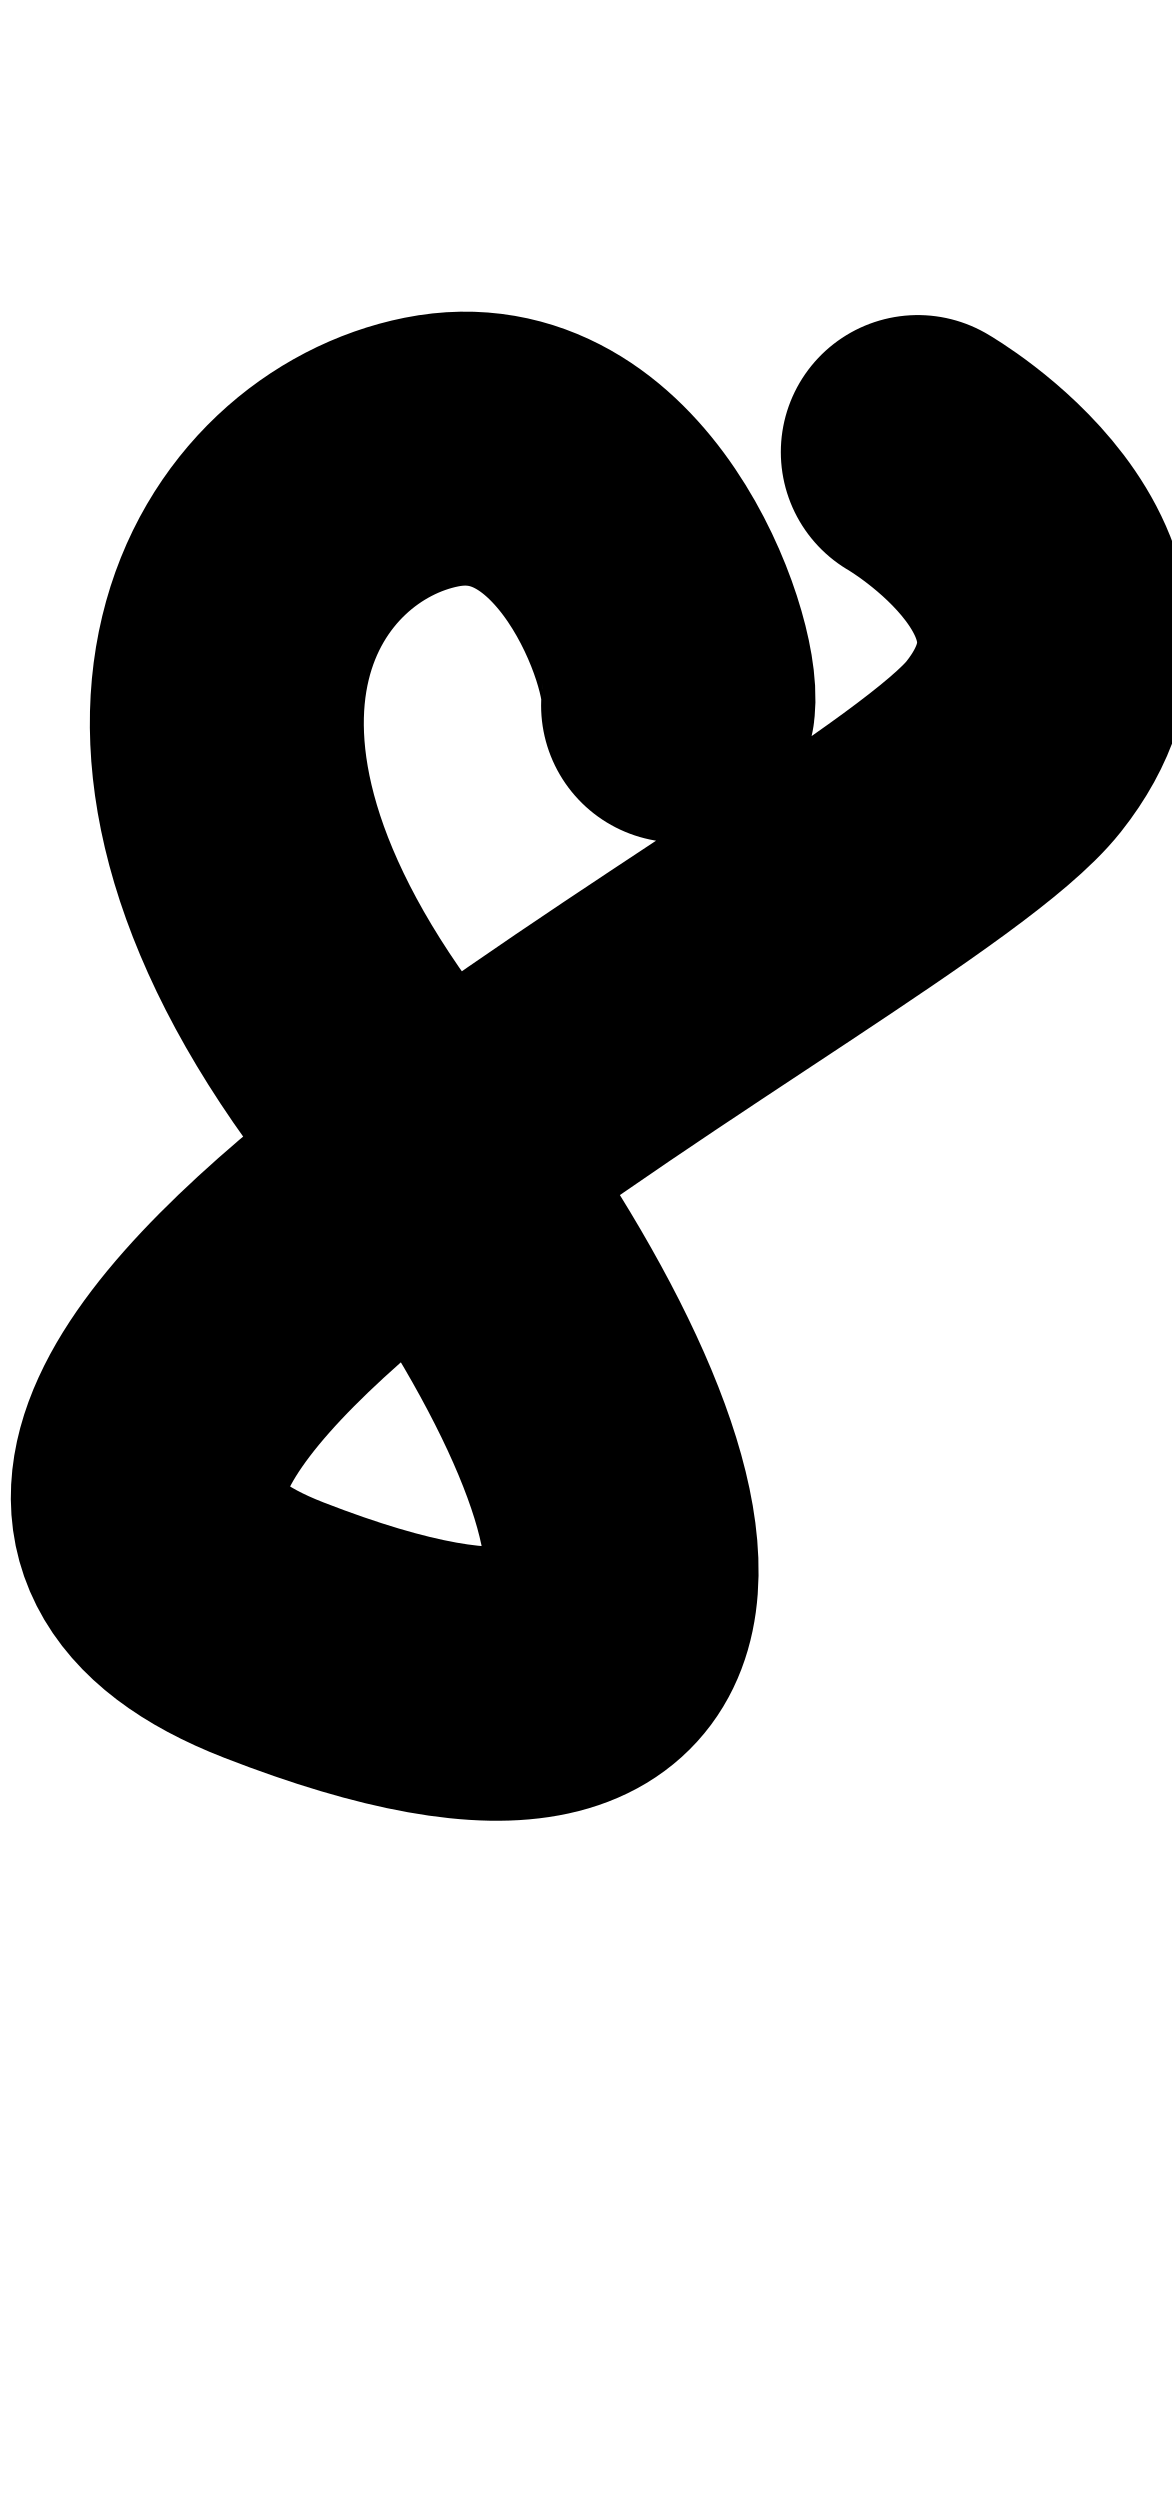
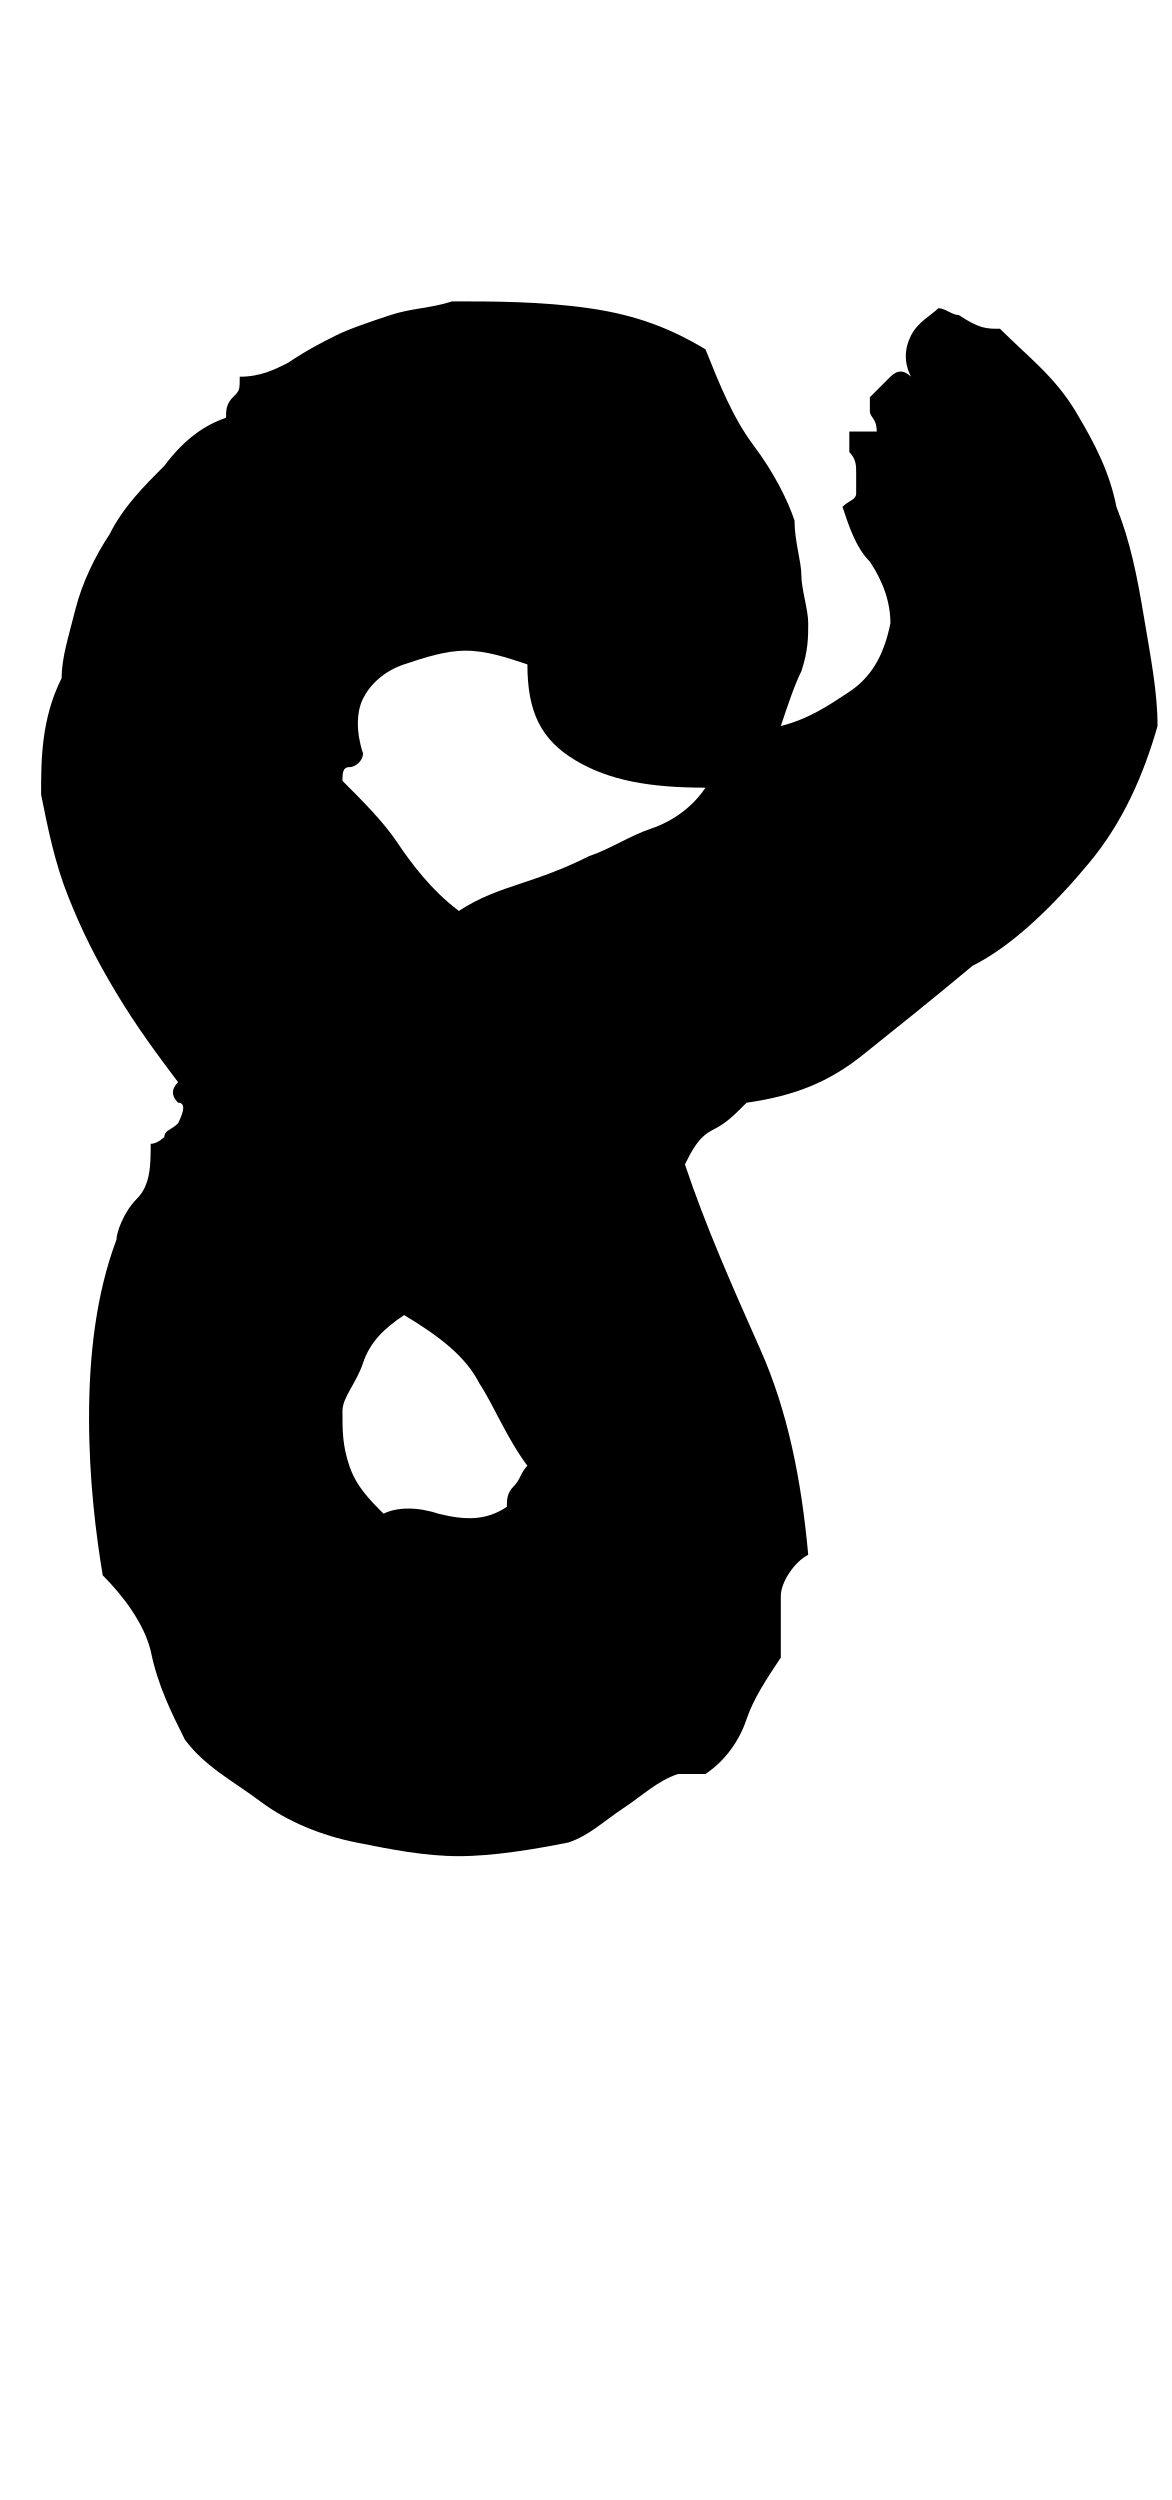
- <svg xmlns="http://www.w3.org/2000/svg" version="1.1" id="Layer_1" x="0px" y="0px" viewBox="0 0 17.1 36.5" enable-background="new 0 0 17.1 36.5" xml:space="preserve">
-   <path fill="none" stroke="#000000" stroke-width="4" stroke-linecap="round" stroke-linejoin="round" stroke-miterlimit="10" d="  M9.9,10.3C10,9.5,8.8,6.1,6.3,6.6S1.4,10.6,5.6,16s5.6,10.6-1.6,7.8s8.9-10.5,10.8-12.9s-1.4-4.3-1.4-4.3" />
+ <svg xmlns="http://www.w3.org/2000/svg" xmlns:xlink="http://www.w3.org/1999/xlink" version="1.1" id="Layer_1" x="0px" y="0px" viewBox="0 0 17.1 36.5" enable-background="new 0 0 17.1 36.5" xml:space="preserve">
+   <g>
+     <defs>
+       <path id="SVGID_134_" d="M14.6,4.8C15,5.2,15.4,5.5,15.7,6c0.3,0.5,0.5,0.9,0.6,1.4c0.2,0.5,0.3,1,0.4,1.6    c0.1,0.6,0.2,1.1,0.2,1.6c-0.2,0.7-0.5,1.4-1,2c-0.5,0.6-1.1,1.2-1.7,1.5c-0.6,0.5-1.1,0.9-1.6,1.3c-0.5,0.4-1,0.6-1.7,0.7    c-0.2,0.2-0.3,0.3-0.5,0.4c-0.2,0.1-0.3,0.3-0.4,0.5c0.3,0.9,0.7,1.8,1.1,2.7c0.4,0.9,0.6,1.9,0.7,3c-0.2,0.1-0.4,0.4-0.4,0.6    c0,0.3,0,0.6,0,0.9c-0.2,0.3-0.4,0.6-0.5,0.9c-0.1,0.3-0.3,0.6-0.6,0.8c-0.1,0-0.1,0-0.2,0c-0.1,0-0.1,0-0.2,0    c-0.3,0.1-0.5,0.3-0.8,0.5c-0.3,0.2-0.5,0.4-0.8,0.5c-0.5,0.1-1.1,0.2-1.6,0.2c-0.5,0-1-0.1-1.5-0.2c-0.5-0.1-1-0.3-1.4-0.6    c-0.4-0.3-0.8-0.5-1.1-0.9c-0.2-0.4-0.4-0.8-0.5-1.3c-0.1-0.4-0.4-0.8-0.7-1.1c-0.1-0.6-0.2-1.4-0.2-2.3c0-0.9,0.1-1.8,0.4-2.6    C1.7,18,1.8,17.7,2,17.5s0.2-0.5,0.2-0.8c0.1,0,0.2-0.1,0.2-0.1c0-0.1,0.1-0.1,0.2-0.2c0.1-0.2,0.1-0.3,0-0.3    c-0.1-0.1-0.1-0.2,0-0.3C2.3,15.4,2,15,1.7,14.5c-0.3-0.5-0.5-0.9-0.7-1.4c-0.2-0.5-0.3-1-0.4-1.5c0-0.5,0-1.1,0.3-1.7    c0-0.3,0.1-0.6,0.2-1c0.1-0.4,0.3-0.8,0.5-1.1c0.2-0.4,0.5-0.7,0.8-1C2.7,6.4,3,6.2,3.3,6.1c0-0.1,0-0.2,0.1-0.3s0.1-0.1,0.1-0.3    C3.8,5.5,4,5.4,4.2,5.3C4.5,5.1,4.7,5,4.9,4.9c0.2-0.1,0.5-0.2,0.8-0.3s0.6-0.1,0.9-0.2c0.6,0,1.3,0,2,0.1    c0.7,0.1,1.2,0.3,1.7,0.6c0.2,0.5,0.4,1,0.7,1.4c0.3,0.4,0.5,0.8,0.6,1.1c0,0.3,0.1,0.6,0.1,0.8c0,0.2,0.1,0.5,0.1,0.7    s0,0.4-0.1,0.7c-0.1,0.2-0.2,0.5-0.3,0.8c0.4-0.1,0.7-0.3,1-0.5c0.3-0.2,0.5-0.5,0.6-1c0-0.3-0.1-0.6-0.3-0.9    c-0.2-0.2-0.3-0.5-0.4-0.8c0.1-0.1,0.2-0.1,0.2-0.2c0-0.1,0-0.2,0-0.3c0-0.1,0-0.2-0.1-0.3c0-0.1,0-0.2,0-0.3c0.1,0,0.2,0,0.2,0    c0,0,0.1,0,0.2,0c0-0.2-0.1-0.2-0.1-0.3c0,0,0-0.1,0-0.2c0.1-0.1,0.2-0.2,0.3-0.3c0.1-0.1,0.2-0.1,0.3,0c-0.1-0.2-0.1-0.4,0-0.6    c0.1-0.2,0.3-0.3,0.4-0.4c0.1,0,0.2,0.1,0.3,0.1C14.3,4.8,14.4,4.8,14.6,4.8z M7.4,22c0-0.1,0-0.2,0.1-0.3    c0.1-0.1,0.1-0.2,0.2-0.3C7.4,21,7.2,20.5,7,20.2c-0.2-0.4-0.6-0.7-1.1-1c-0.3,0.2-0.5,0.4-0.6,0.7S5,20.4,5,20.6    c0,0.3,0,0.5,0.1,0.8c0.1,0.3,0.3,0.5,0.5,0.7c0.2-0.1,0.5-0.1,0.8,0C6.8,22.2,7.1,22.2,7.4,22z M6.7,13.3C7,13.1,7.3,13,7.6,12.9    c0.3-0.1,0.6-0.2,1-0.4c0.3-0.1,0.6-0.3,0.9-0.4s0.6-0.3,0.8-0.6c-0.8,0-1.4-0.1-1.9-0.4c-0.5-0.3-0.7-0.7-0.7-1.4    C7.4,9.6,7.1,9.5,6.8,9.5c-0.3,0-0.6,0.1-0.9,0.2c-0.3,0.1-0.5,0.3-0.6,0.5c-0.1,0.2-0.1,0.5,0,0.8c0,0.1-0.1,0.2-0.2,0.2    S5,11.3,5,11.4c0.3,0.3,0.6,0.6,0.8,0.9S6.3,13,6.7,13.3z" />
+     </defs>
+     <clipPath id="SVGID_3_">
+       <use xlink:href="#SVGID_134_" overflow="visible" />
+     </clipPath>
+     <path clip-path="url(#SVGID_3_)" fill="none" stroke="#000000" stroke-width="6" stroke-linecap="round" stroke-linejoin="round" stroke-miterlimit="10" d="   M9.3,8.5c0.1-0.8-0.7-1.9-3.2-1.4S1.4,10.6,5.6,16s5.6,10.6-1.6,7.8s8.9-10.5,10.8-12.9s-1.4-4.3-1.4-4.3" />
+   </g>
</svg>
